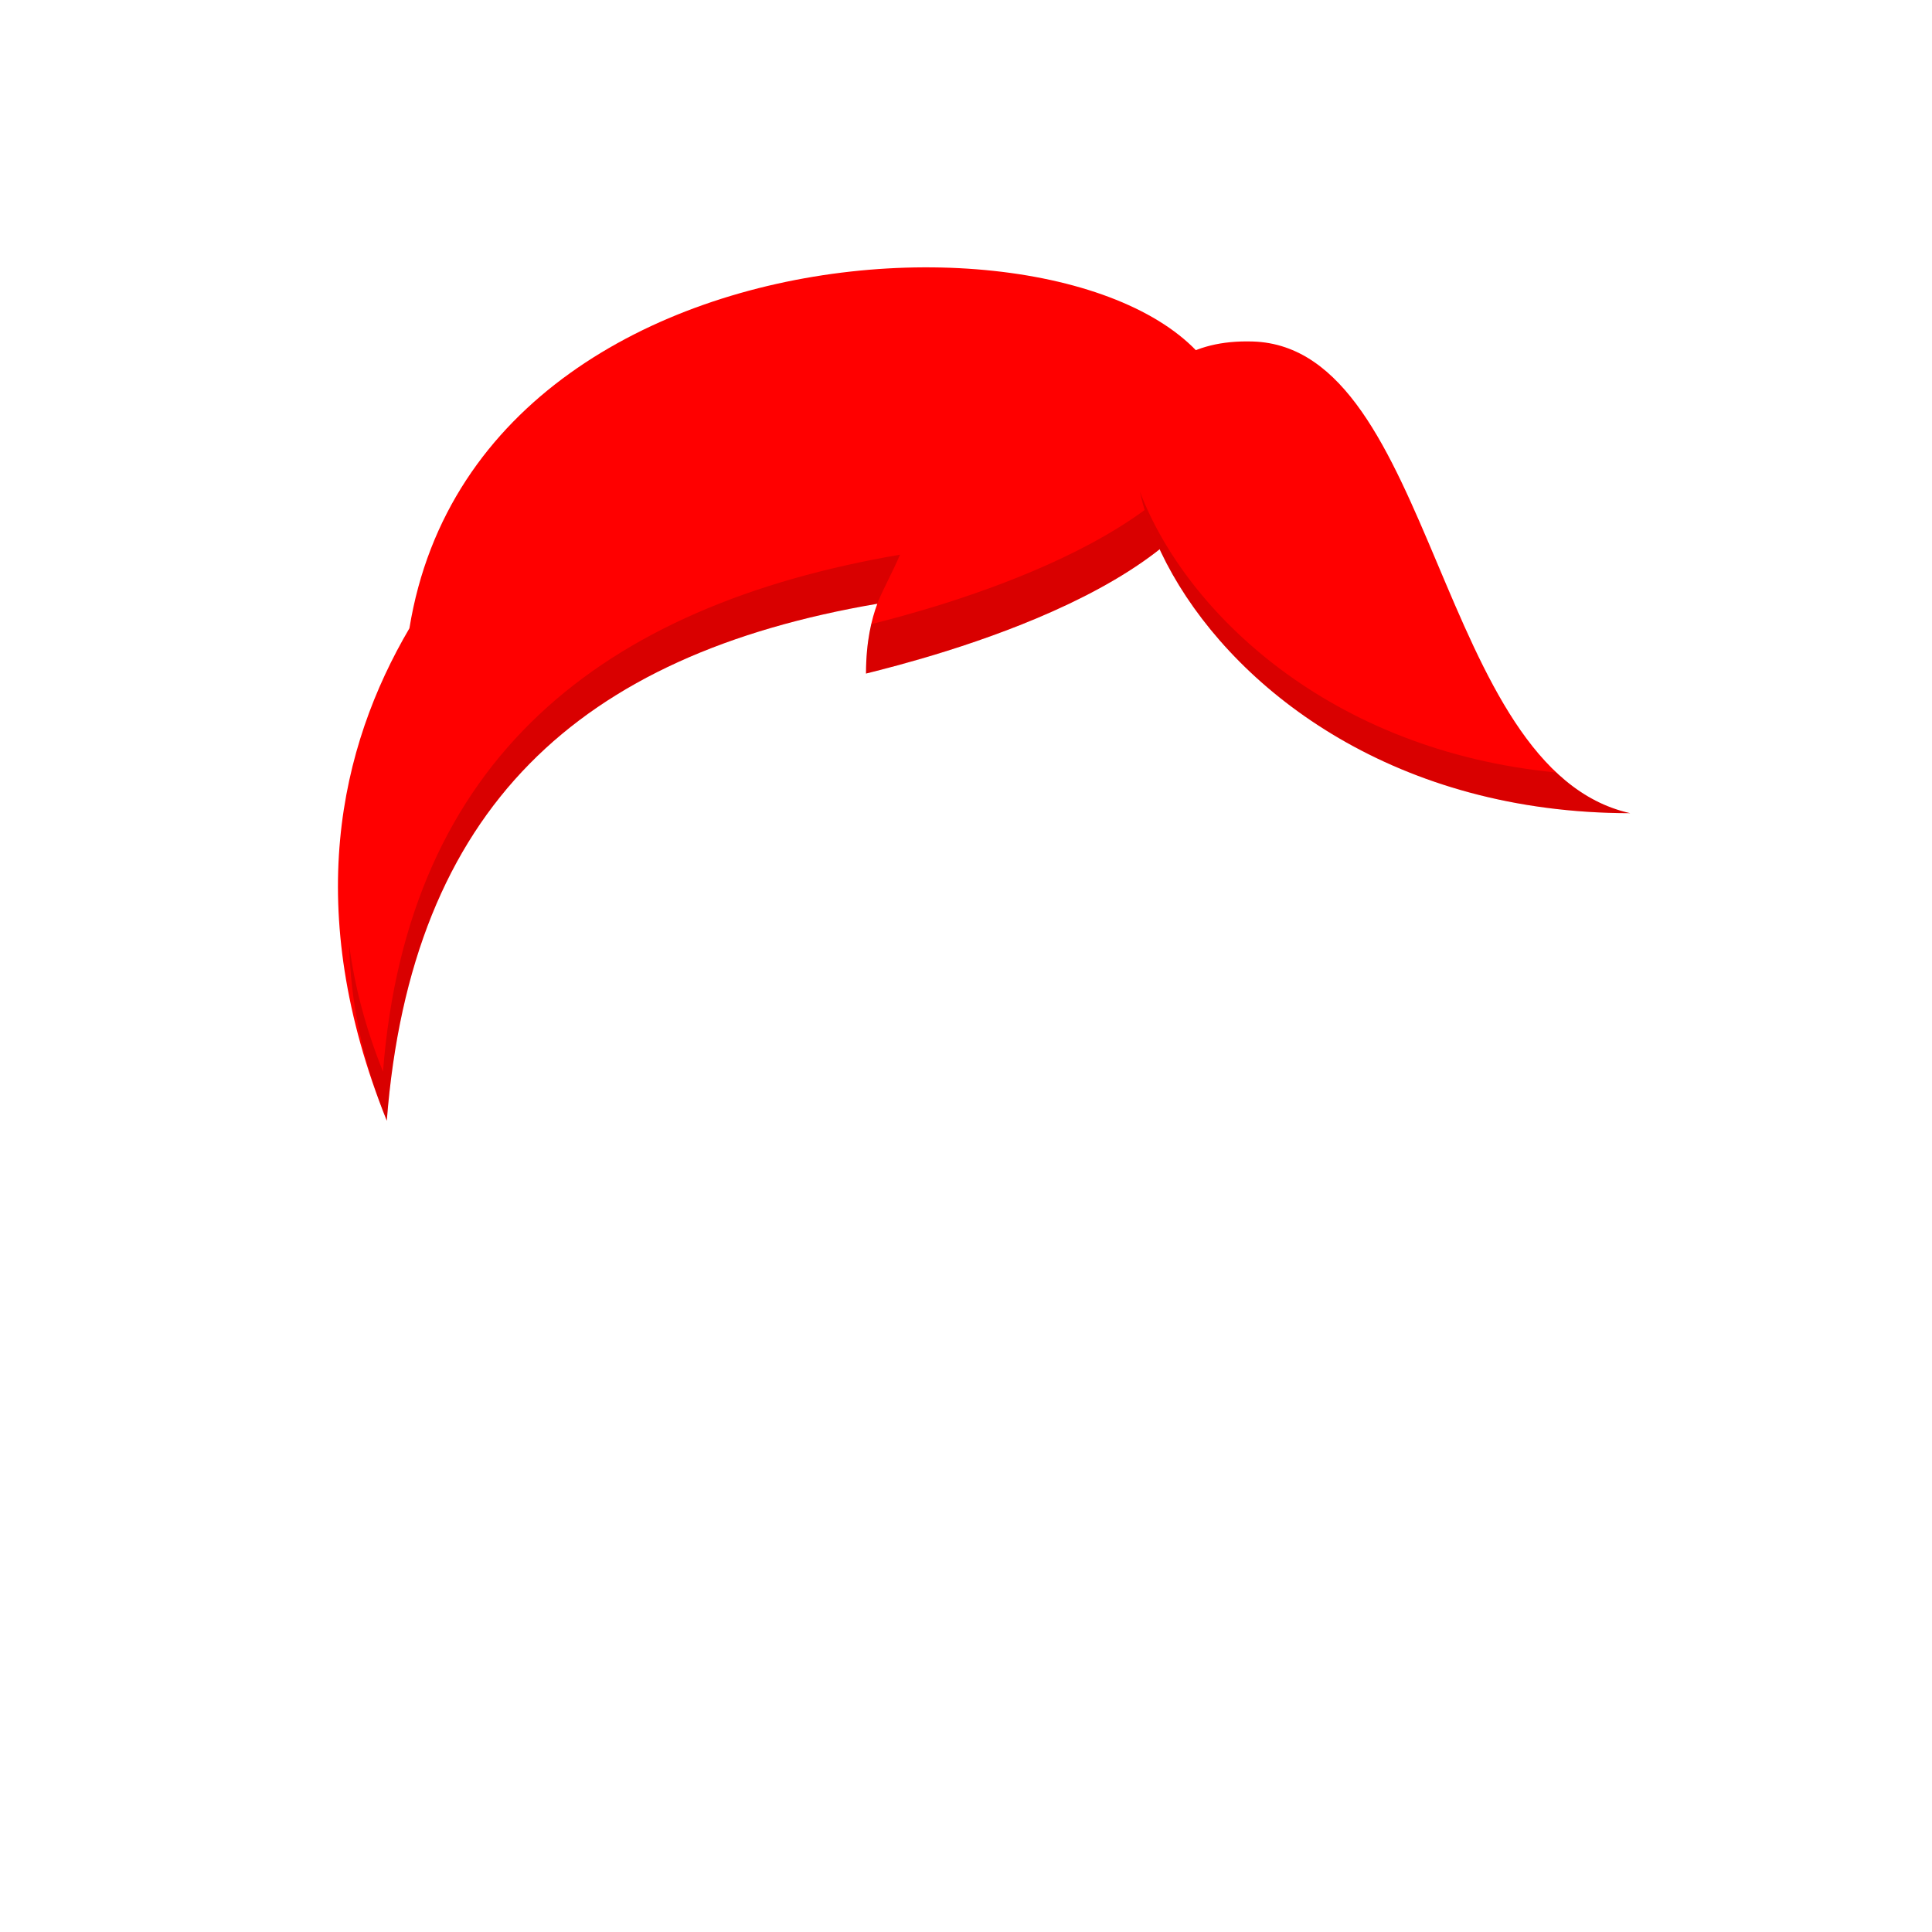
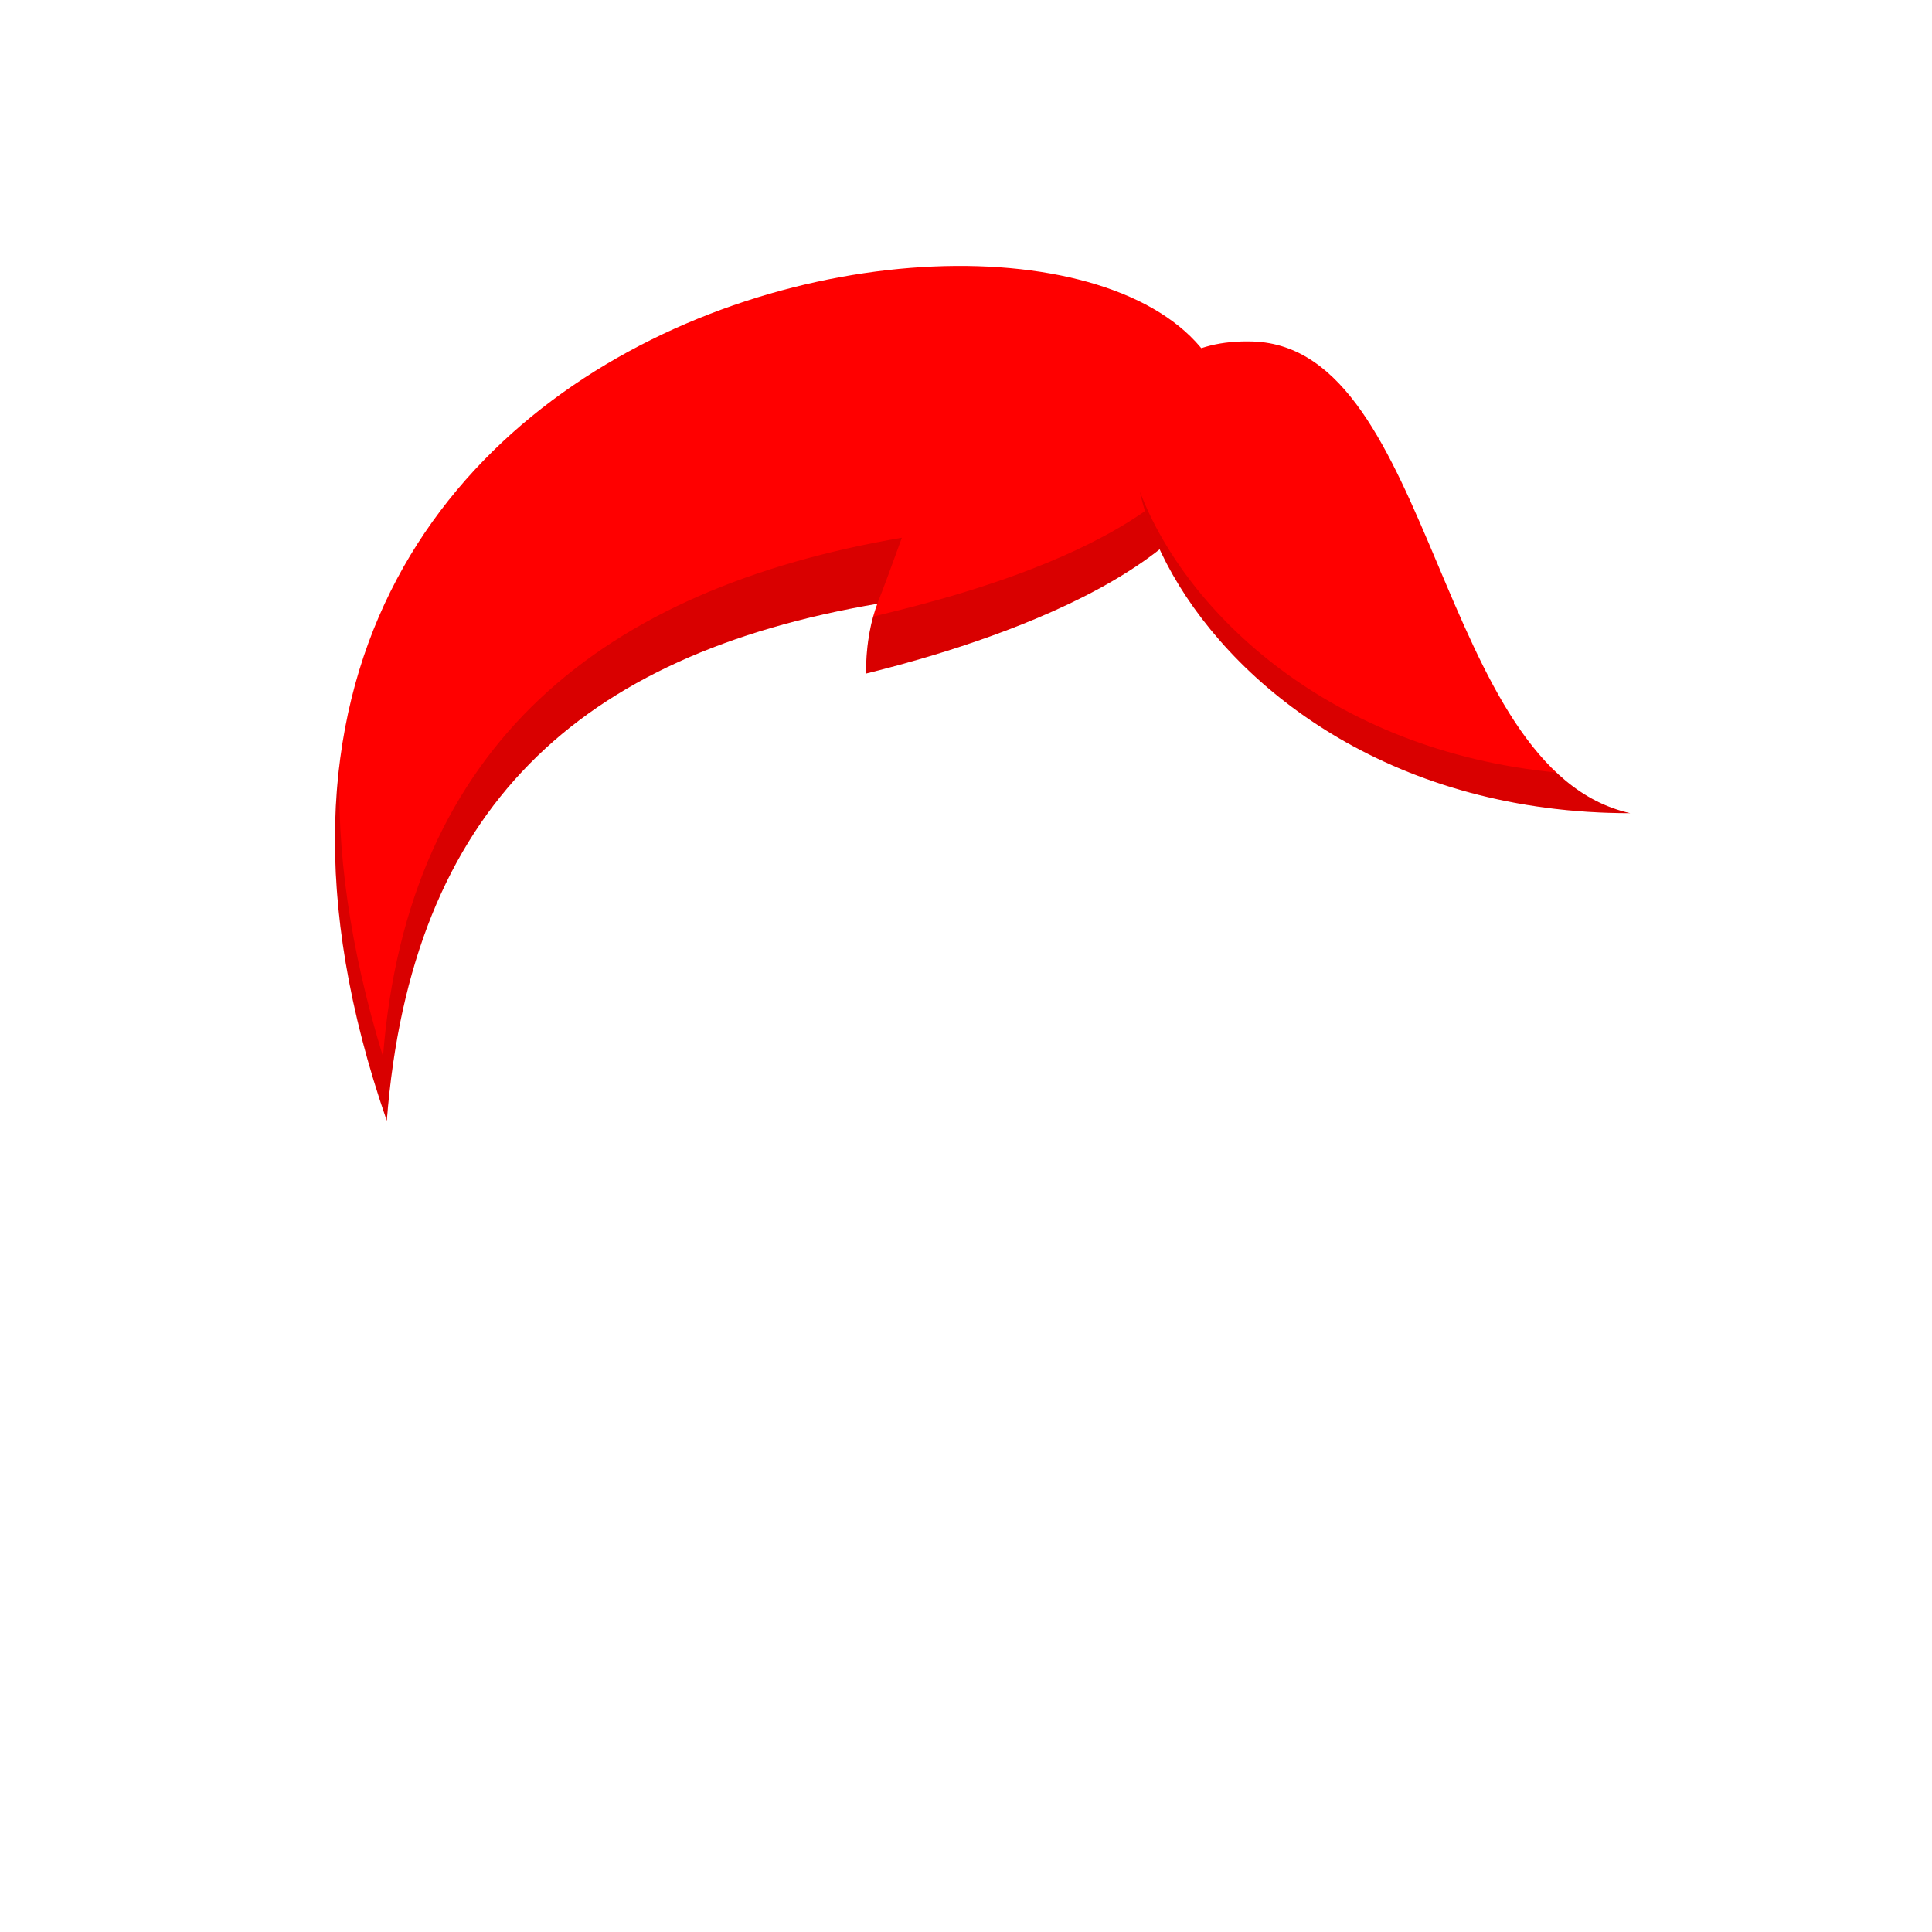
<svg xmlns="http://www.w3.org/2000/svg" viewBox="0 0 512 512" fill="none">
-   <path d="M229.5 178.5C245.501 174.5 324.595 154.504 326 115C328.257 51.584 128 46.5 108.501 166.5C90 198 80 241 102.5 297C109 214 153.5 173.5 232.5 160C231.001 164 229.5 170 229.5 178.5Z" fill="#FF0000" />
-   <path fill-rule="evenodd" clip-rule="evenodd" d="M232.444 160.01C153.479 173.519 108.999 214.02 102.501 297C95.814 280.356 92.881 264.861 92.547 250.475C93.933 261.087 96.782 272.258 101.5 284C108 201 159.5 160.5 238.5 147C237.606 149.146 236.584 151.228 235.548 153.338C234.486 155.5 233.411 157.691 232.444 160.01ZM230.885 165.404C230.083 168.879 229.501 173.205 229.501 178.5C245.502 174.5 324.501 154.5 326.001 115C326.122 111.813 325.633 108.78 324.599 105.913C318.448 142.527 247.128 161.33 230.885 165.404Z" fill="black" fill-opacity="0.15" />
+   <path d="M229.501 178.5C245.502 174.5 324.596 154.504 326.001 115C329.151 26.459 21 61.5 102.501 297C109.001 214 153.501 173.5 232.501 160C231.002 164 229.501 170 229.501 178.5Z" fill="#FF0000" />
+   <path fill-rule="evenodd" clip-rule="evenodd" d="M232.482 160.003C153.494 173.507 109 214.007 102.501 297C89.907 260.61 86.617 229.006 90.045 201.905C89.148 224.897 92.56 250.87 101.5 280C107.999 197 160 156 239.001 142.5C238.639 143.464 238.133 144.863 237.537 146.509C236.108 150.457 234.165 155.824 232.482 160.003ZM231.394 163.402C230.342 167.173 229.501 172.136 229.501 178.5C245.502 174.5 324.596 154.503 326.001 115C326.13 111.392 325.741 107.989 324.883 104.797C321.424 141.343 253.159 158.068 233.403 162.908C232.663 163.089 231.992 163.254 231.394 163.402Z" fill="black" fill-opacity="0.15" />
  <path d="M431.998 215.5C380.5 204 380.5 92 332 90.5C265.488 88.443 308.499 215.5 431.998 215.5Z" fill="#FF0000" />
  <path fill-rule="evenodd" clip-rule="evenodd" d="M302.082 130.282C314.27 162.291 352.4 198.941 412.449 204.716C418.077 210.011 424.49 213.823 431.998 215.5C355.604 215.5 310.007 166.882 302.082 130.282Z" fill="black" fill-opacity="0.15" />
</svg>
